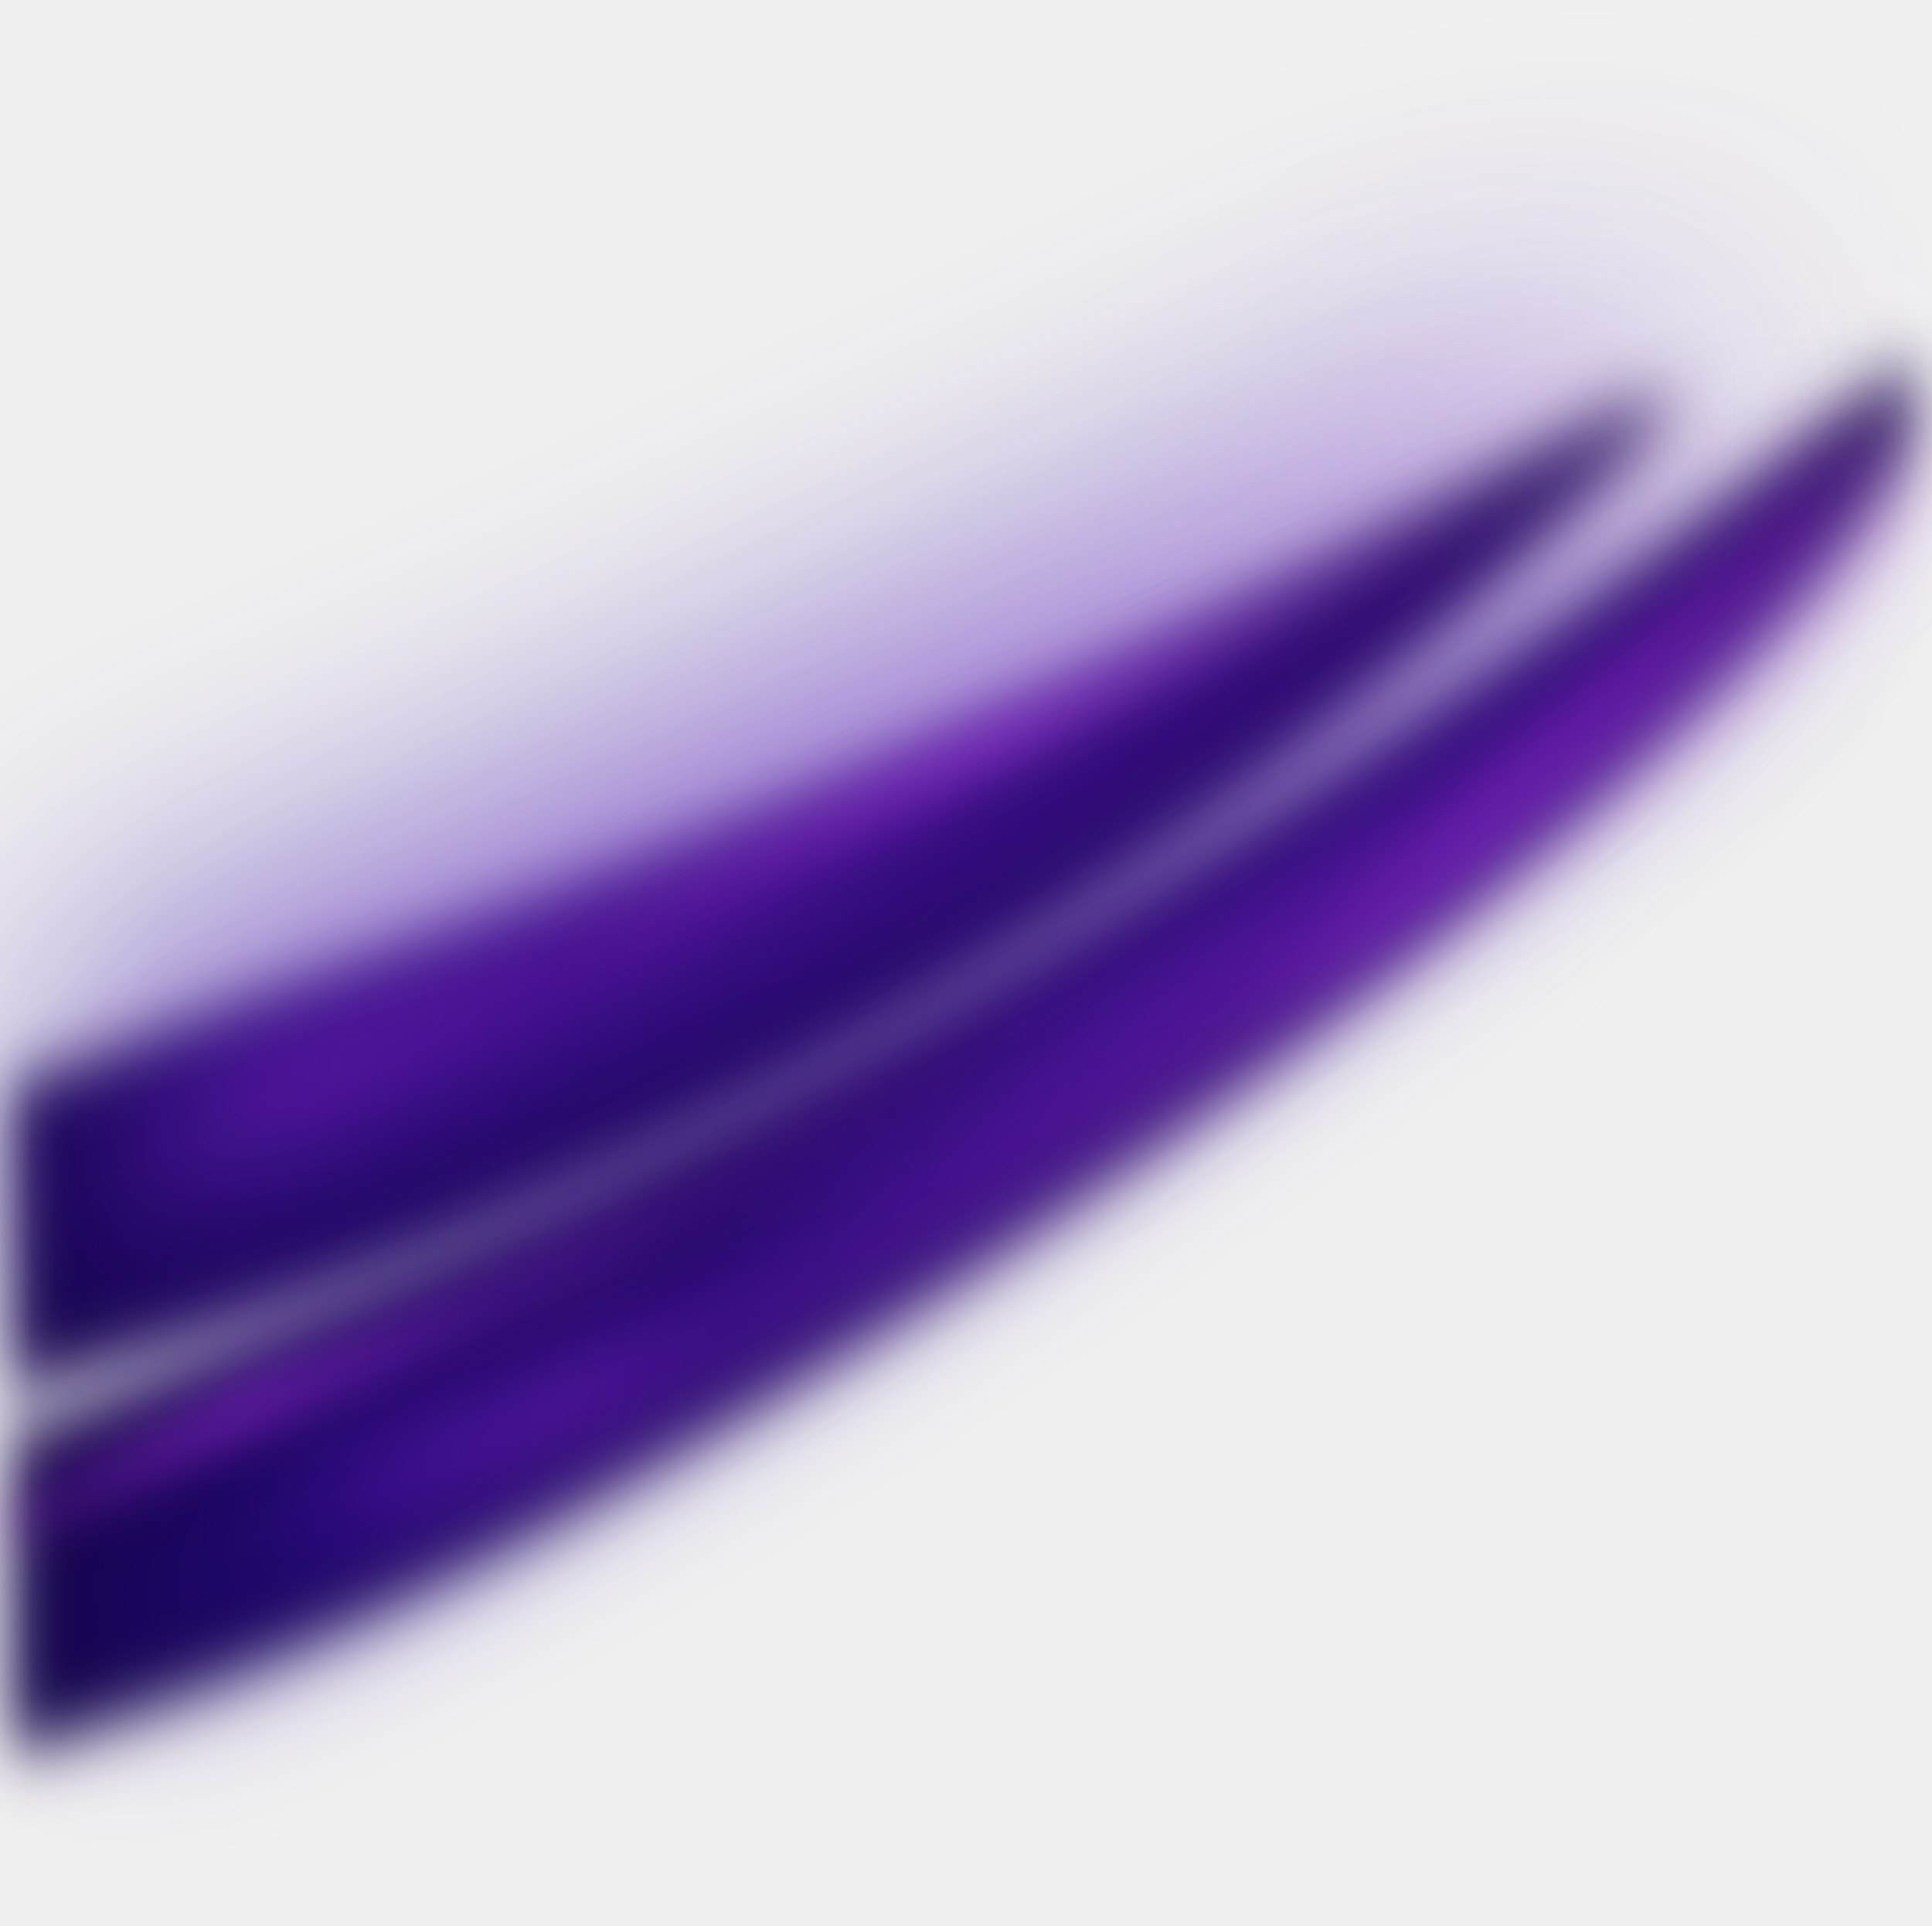
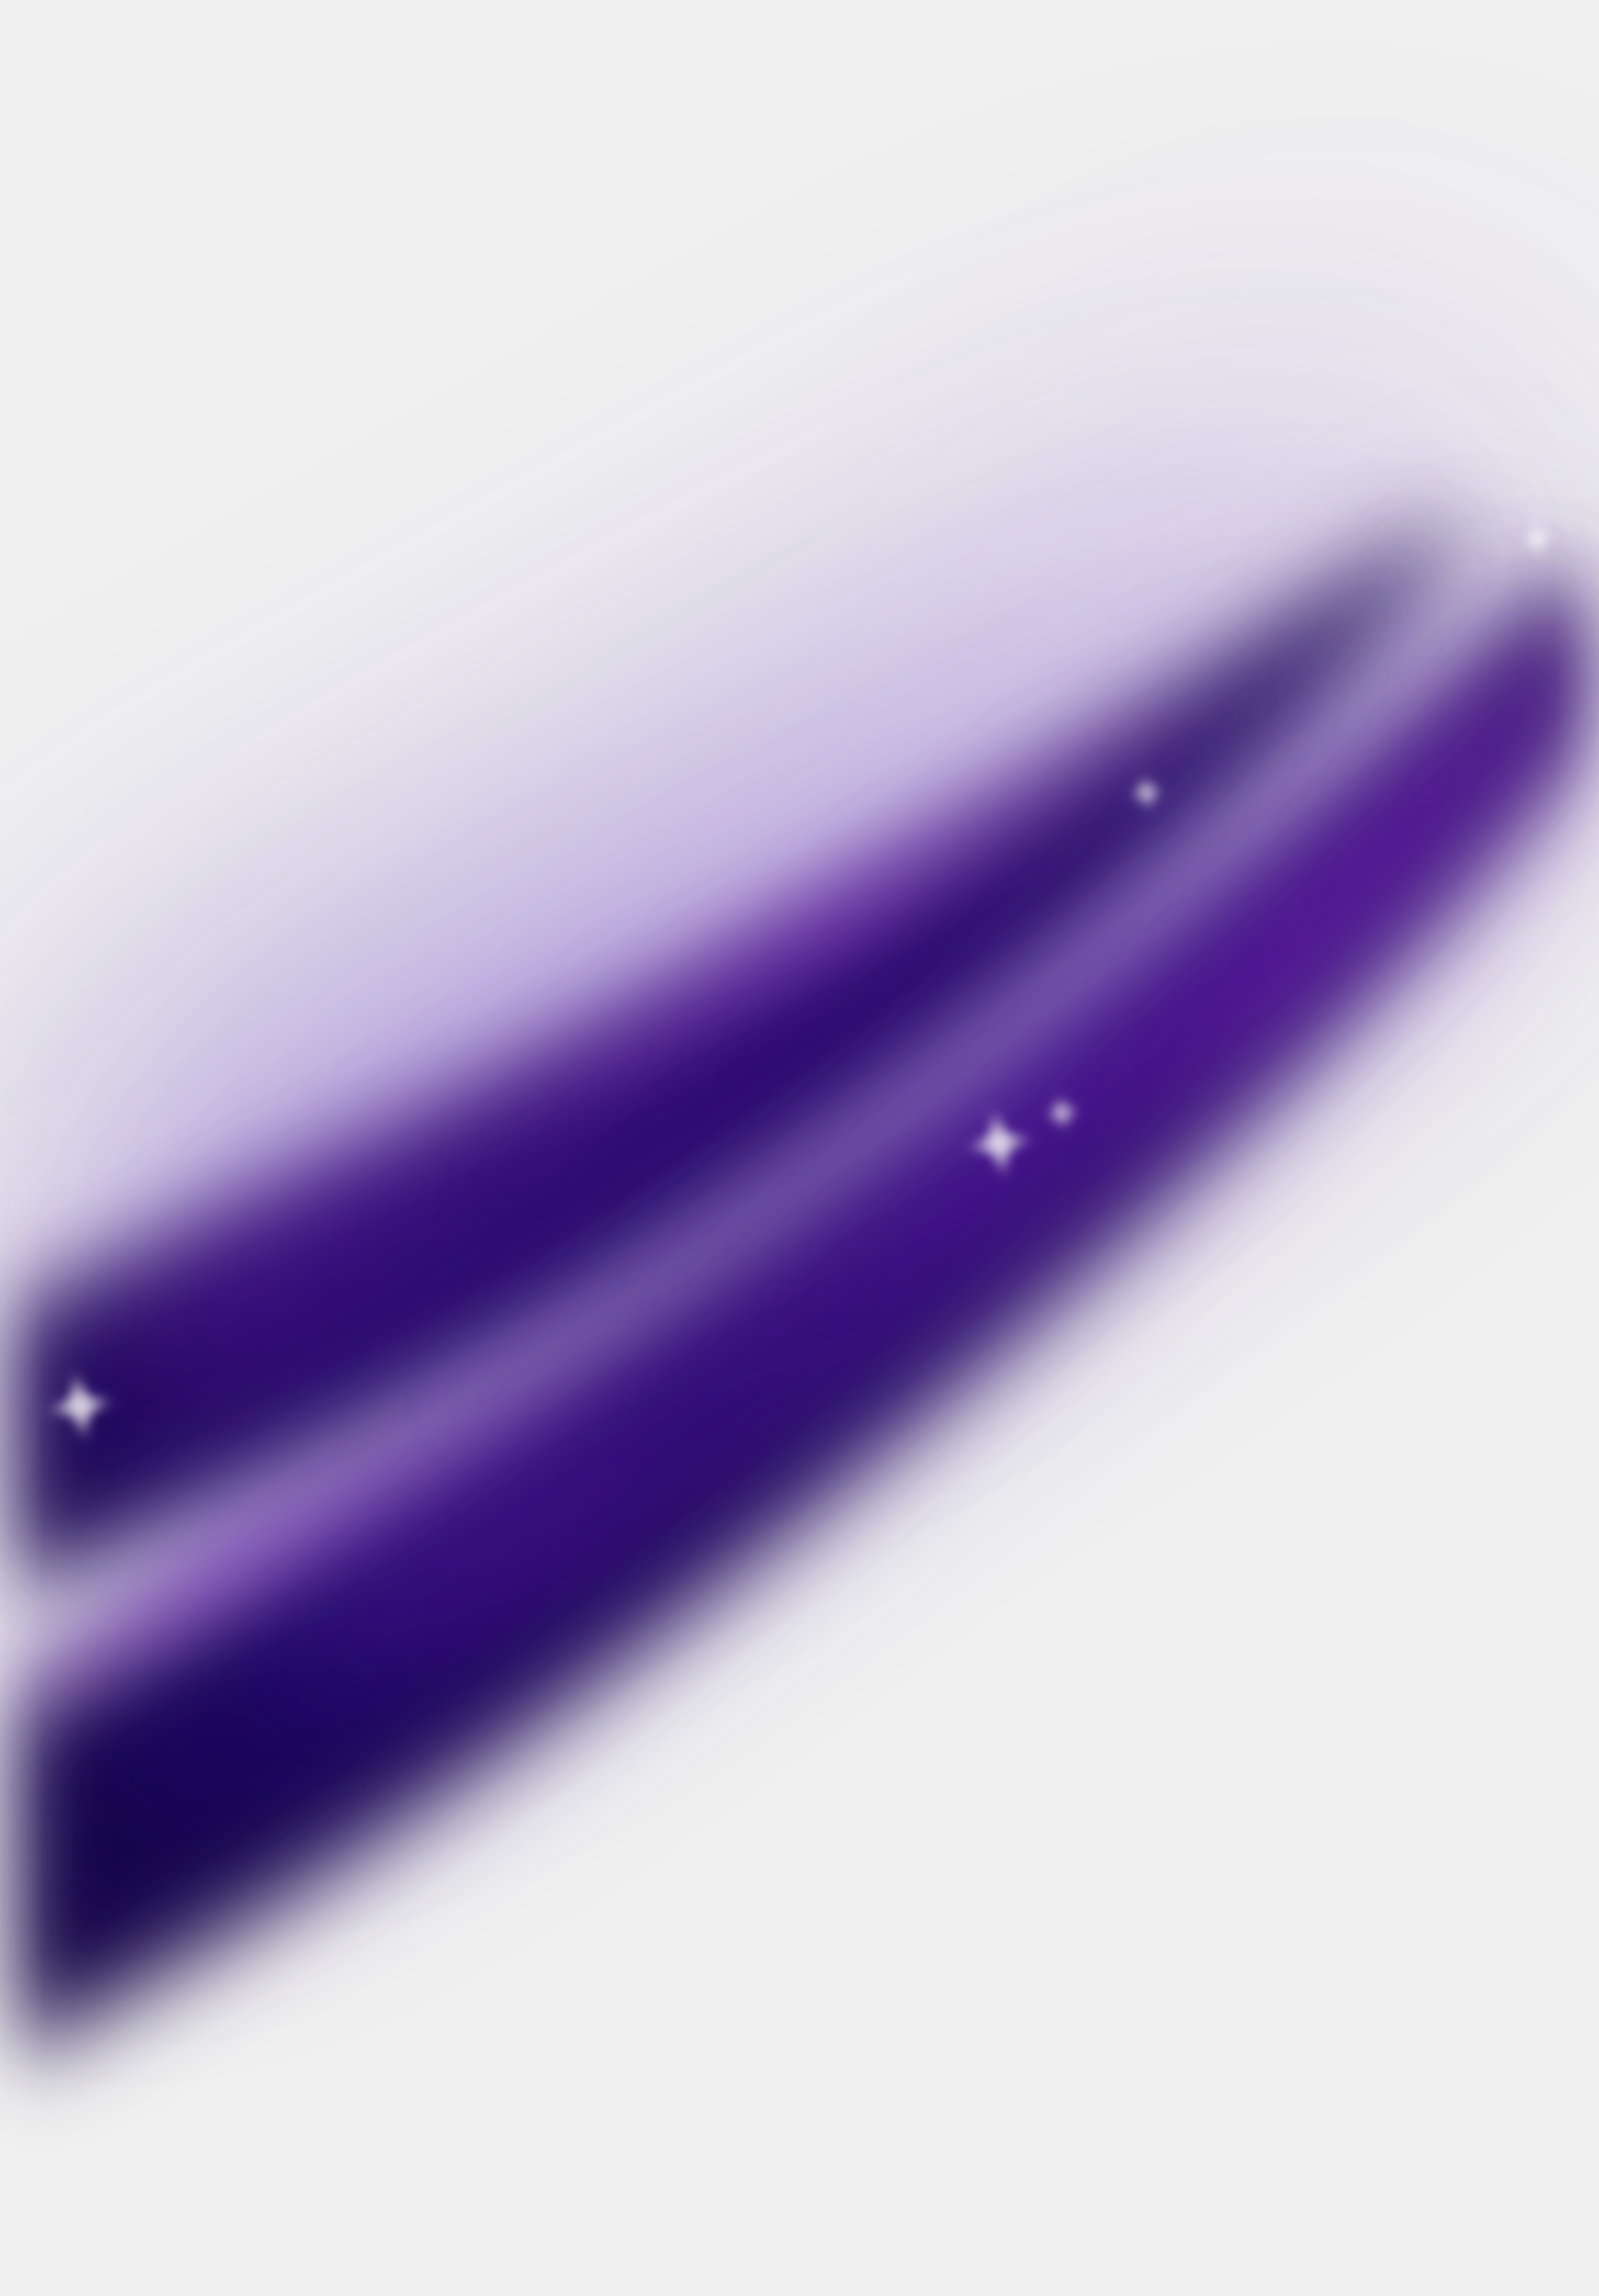
- <svg xmlns="http://www.w3.org/2000/svg" width="1728" height="1722" viewBox="0 0 1728 1722" fill="none">
-   <g filter="url(#filter0_f_83_688)" style="mix-blend-mode:plus-lighter">
-     <path d="M-22.535 983.285C-8.532 972.691 668.13 762.741 1055.22 570.721C1442.32 378.7 1581.4 276.624 1437.73 424.581C968.733 907.581 420.154 1143.33 -86.632 1271.1C-92.467 1115.58 -36.538 993.879 -22.535 983.285Z" fill="#130445" />
+ <svg xmlns="http://www.w3.org/2000/svg" width="1024" height="1471" viewBox="0 0 1024 1471" fill="none">
+   <g filter="url(#filter0_f_493_1024)" style="mix-blend-mode:plus-lighter">
+     <path d="M-60.569 873.613C-51.845 865.768 400.685 667.399 652.182 510.879C903.679 354.359 990.65 278.321 905.175 382.311C626.147 721.782 265.999 921.826 -75.947 1052.76C-95.99 960.308 -69.293 881.458 -60.569 873.613Z" fill="#130445" />
  </g>
-   <g filter="url(#filter1_f_83_688)" style="mix-blend-mode:plus-lighter">
-     <path d="M1710 322.101C1846 514.601 133.507 1785.03 -321 1583.6C-321 1583.6 -238.592 1395.46 -120.88 1330.17C-121.328 1330.13 -120.388 1329.61 -118 1328.6C-118.962 1329.11 -119.922 1329.64 -120.88 1330.17C-109.089 1331.11 864.735 994.299 1710 322.101Z" fill="#130445" />
+   <g filter="url(#filter1_f_493_1024)" style="mix-blend-mode:plus-lighter">
+     <path d="M1084.93 291.712C1211.18 408.59 58.056 1484.73 -311.639 1398.89C-311.639 1398.89 -271.157 1259.51 -189.29 1200.73C-189.635 1200.76 -188.982 1200.29 -187.284 1199.32C-187.956 1199.78 -188.624 1200.26 -189.29 1200.73C-180.206 1200.01 521.098 854.005 1084.93 291.712Z" fill="#130445" />
  </g>
-   <g filter="url(#filter2_f_83_688)" style="mix-blend-mode:plus-lighter">
-     <path d="M-76.767 973.082C-77.331 971.597 -74.578 973.52 -69.73 978.121C47.478 1007.06 1502 302.1 1502 302.1C1332.5 560.846 261.465 1083.28 11.756 1131.46C12.918 1069.82 -48.497 998.276 -69.73 978.121C-73.46 977.2 -75.836 975.536 -76.767 973.082Z" fill="#300BAB" />
+   <g filter="url(#filter2_f_493_1024)" style="mix-blend-mode:plus-lighter">
+     <path d="M-99.61 873.334C-100.158 872.506 -98.031 873.361 -94.163 875.594C-9.078 880.32 937.635 302.1 937.635 302.1C845.43 475.172 148.661 902.937 -21.342 958.612C-26.852 921.595 -77.22 885.375 -94.163 875.594C-96.871 875.444 -98.706 874.703 -99.61 873.334Z" fill="#300BAB" />
  </g>
-   <g filter="url(#filter3_f_83_688)" style="mix-blend-mode:plus-lighter">
-     <path d="M25 1495.6L352.763 1262.18C369.076 1378.51 1588.7 482.889 1648 397.6C1521.36 649.37 305.307 1496.24 25 1495.6Z" fill="#300BAB" />
+   <g filter="url(#filter3_f_493_1024)" style="mix-blend-mode:plus-lighter">
+     <path d="M25.295 1175.12L230.978 1000.2C254.342 1068.07 1016.93 400.984 1049.72 343.567C986.829 507.858 221.744 1145.38 25.295 1175.12Z" fill="#300BAB" />
  </g>
-   <g filter="url(#filter4_f_83_688)" style="mix-blend-mode:plus-lighter">
-     <path d="M1298.73 467.082C1480.51 312.31 1519.52 315.073 1459.1 388.725C1274.89 613.284 162.972 1053.95 -76 1127.1C-76 1127.1 1168.33 578.114 1298.73 467.082Z" fill="#9F2CE5" />
+   <g filter="url(#filter4_f_493_1024)" style="mix-blend-mode:plus-lighter">
+     <path d="M812.152 422.684C923.625 310.521 951.238 307.982 916.465 358.555C810.447 512.747 76.648 895.973 -83.272 965.43C-83.272 965.43 732.182 503.15 812.152 422.684Z" fill="#9F2CE5" />
  </g>
-   <g filter="url(#filter5_f_83_688)" style="mix-blend-mode:plus-lighter">
-     <path d="M1375.5 435.568C1073.83 599.797 97.104 1081.41 97.037 1059.45L237.5 954.101C534.502 833.162 1148.99 552.498 1375.5 435.568C1423.93 409.205 1454.96 391.02 1461.76 384.41C1460.72 389.54 1428.89 408.005 1375.5 435.568Z" fill="#9F2CE5" />
-     <path d="M97.037 1059.45C97.115 1084.93 1412.58 432.196 1461.76 384.41C1456.34 411.304 604.512 804.654 237.5 954.101L97.037 1059.45Z" stroke="black" />
+   <g filter="url(#filter5_f_493_1024)" style="mix-blend-mode:plus-lighter">
+     <path d="M862.701 395.574C668.199 526.282 33.317 919.481 31.017 906.347L118.618 828.203C314.29 723.906 716.008 489.896 862.701 395.574C893.924 374.592 913.799 360.373 917.886 355.686C917.688 358.868 897.28 373.34 862.701 395.574Z" fill="#9F2CE5" />
+     <path d="M31.017 906.347C33.686 921.589 888.336 389.57 917.886 355.686C916.846 372.366 360.414 699.32 118.618 828.203L31.017 906.347Z" stroke="black" />
  </g>
-   <g filter="url(#filter6_f_83_688)" style="mix-blend-mode:plus-lighter">
-     <path d="M1394.2 422.136C1174.84 537.26 500.031 869.81 500 859.6L883.315 653.58C1013.2 600.69 1271.61 483.145 1394.2 422.136C1433.54 401.494 1458.23 387.842 1461.76 384.41C1461.12 387.599 1435.28 401.694 1394.2 422.136Z" fill="#9F2CE5" />
-     <path d="M500 859.6C500.037 871.64 1438.52 406.988 1461.76 384.41C1459.2 397.117 1056.72 582.969 883.315 653.58L500 859.6Z" stroke="black" />
+   <g filter="url(#filter6_f_493_1024)" style="mix-blend-mode:plus-lighter">
+     <path d="M874.434 385.524C732.56 477.998 293.905 749.543 292.835 743.436L540.249 578.942C625.822 533.33 794.8 435.212 874.434 385.524C899.872 368.943 915.769 358.12 917.892 355.686C917.768 357.664 901.116 368.875 874.434 385.524Z" fill="#9F2CE5" />
+     <path d="M292.835 743.436C294.096 750.638 903.929 371.695 917.892 355.686C917.4 363.566 654.494 518.048 540.249 578.942L292.835 743.436Z" stroke="black" />
  </g>
-   <g filter="url(#filter7_f_83_688)" style="mix-blend-mode:plus-lighter">
-     <path d="M894.768 940.553C790.926 1004.31 -27.717 1400.03 -27.952 1382.09L218.109 1245.33C380.018 1187.27 821.604 983.134 894.768 940.553C900.362 937.118 903.882 934.647 905.088 933.255C904.836 934.279 901.246 936.783 894.768 940.553Z" fill="#9F2CE5" />
-     <path d="M-27.952 1382.09C-27.705 1401 881.508 960.471 905.088 933.255C901.989 945.843 394.353 1182.13 218.109 1245.33L-27.952 1382.09Z" stroke="black" />
+   <g filter="url(#filter7_f_493_1024)" style="mix-blend-mode:plus-lighter">
+     <path d="M577.71 749.463C511.499 798.781 -21.444 1123.59 -23.448 1112.88L134.911 1004.58C242.387 952.437 530.819 782.811 577.71 749.463C581.277 746.807 583.489 744.949 584.191 743.987C584.119 744.627 581.861 746.511 577.71 749.463Z" fill="#9F2CE5" />
+     <path d="M-23.448 1112.88L-23.726 1112.47L-24 1112.65L-23.939 1112.98L-23.448 1112.88ZM584.191 743.987L584.687 744.036L584.895 742.179L583.789 743.695L584.191 743.987ZM134.911 1004.58L134.698 1004.13L134.664 1004.15L134.633 1004.17L134.911 1004.58ZM-23.448 1112.88L-23.939 1112.98C-23.894 1113.22 -23.744 1113.4 -23.545 1113.51C-23.368 1113.61 -23.167 1113.63 -22.986 1113.64C-22.622 1113.64 -22.151 1113.55 -21.605 1113.4C-20.499 1113.09 -18.914 1112.46 -16.895 1111.56C-12.849 1109.75 -6.976 1106.78 0.473 1102.8C15.375 1094.84 36.622 1082.84 62.263 1067.98C113.547 1038.26 182.426 997.124 253.308 954.109C395.059 868.088 544.875 774.54 578.004 749.864L577.71 749.463L577.415 749.063C544.334 773.704 394.573 867.22 252.799 953.255C181.919 996.268 113.047 1037.4 61.772 1067.12C36.133 1081.97 14.898 1093.97 0.012 1101.92C-7.433 1105.9 -13.28 1108.85 -17.293 1110.65C-19.303 1111.55 -20.833 1112.15 -21.865 1112.44C-22.388 1112.58 -22.742 1112.64 -22.952 1112.64C-23.058 1112.63 -23.081 1112.62 -23.064 1112.63C-23.024 1112.65 -22.971 1112.7 -22.957 1112.78L-23.448 1112.88ZM577.71 749.463L578.004 749.864C579.792 748.532 581.246 747.397 582.344 746.471C583.43 745.555 584.202 744.815 584.593 744.279L584.191 743.987L583.789 743.695C583.478 744.121 582.793 744.791 581.706 745.709C580.63 746.616 579.195 747.738 577.415 749.063L577.71 749.463ZM584.191 743.987L583.694 743.938C583.699 743.901 583.706 743.921 583.644 744.017C583.589 744.102 583.499 744.217 583.366 744.362C583.101 744.651 582.701 745.022 582.162 745.477C581.085 746.383 579.496 747.583 577.424 749.057L577.71 749.463L577.995 749.87C580.075 748.391 581.691 747.173 582.799 746.239C583.352 745.773 583.79 745.37 584.098 745.033C584.252 744.865 584.383 744.704 584.48 744.553C584.572 744.412 584.666 744.233 584.687 744.036L584.191 743.987ZM577.71 749.463L577.424 749.057C554.002 765.714 470.195 816.444 378.784 869.542C287.379 922.636 188.417 978.07 134.698 1004.13L134.911 1004.58L135.124 1005.03C188.881 978.951 287.874 923.499 379.276 870.406C470.673 817.317 554.527 766.56 577.995 749.87L577.71 749.463ZM134.911 1004.58L134.633 1004.17L-23.726 1112.47L-23.448 1112.88L-23.17 1113.29L135.189 1005L134.911 1004.58Z" fill="black" />
  </g>
-   <g filter="url(#filter8_f_83_688)" style="mix-blend-mode:plus-lighter">
-     <path d="M1080.31 948.179C1029.55 992.685 996.518 1019.47 995 1015.6L1080.31 948.179C1260.34 790.303 1663.28 409.455 1673 383.101C1685.17 391.307 1372.42 713.497 1219.12 838.471L1080.31 948.179Z" fill="#9F2CE5" />
-     <path d="M995 1015.6C1001.9 1033.2 1660.54 416.885 1673 383.101C1685.17 391.307 1372.42 713.497 1219.12 838.471L995 1015.6Z" stroke="black" />
+   <g filter="url(#filter8_f_493_1024)" style="mix-blend-mode:plus-lighter">
+     <path d="M708.486 734.089C677.495 766.18 657.098 785.761 655.638 783.607L708.486 734.089C818.418 620.255 1061.65 349.02 1065.75 332.202C1075.12 335.805 889.061 562.243 794.48 653.513L708.486 734.089Z" fill="#9F2CE5" />
+     <path d="M655.638 783.607L655.26 783.257L654.982 783.518L655.205 783.847L655.638 783.607ZM1065.75 332.202L1065.92 331.758L1065.38 331.547L1065.25 332.068L1065.75 332.202ZM794.48 653.513L794.858 653.863L794.863 653.859L794.48 653.513ZM655.638 783.607L655.205 783.847C655.467 784.234 655.909 784.282 656.238 784.236C656.564 784.191 656.934 784.043 657.328 783.84C658.128 783.426 659.194 782.69 660.499 781.669C663.119 779.621 666.786 776.36 671.366 772.039C680.53 763.394 693.383 750.47 708.879 734.424L708.486 734.089L708.092 733.754C692.598 749.798 679.757 762.71 670.609 771.34C666.034 775.657 662.391 778.894 659.807 780.914C658.511 781.928 657.502 782.619 656.785 782.989C656.421 783.177 656.173 783.261 656.025 783.282C655.879 783.302 655.99 783.251 656.07 783.368L655.638 783.607ZM708.486 734.089L708.879 734.424C763.851 677.501 852.146 581.228 927.209 497.086C964.741 455.015 998.968 415.973 1024.07 386.397C1036.62 371.61 1046.89 359.185 1054.16 349.93C1057.79 345.303 1060.67 341.464 1062.71 338.515C1063.73 337.041 1064.55 335.784 1065.14 334.76C1065.72 333.747 1066.11 332.927 1066.26 332.336L1065.75 332.202L1065.25 332.068C1065.14 332.528 1064.8 333.256 1064.22 334.263C1063.64 335.258 1062.85 336.493 1061.83 337.958C1059.81 340.885 1056.94 344.709 1053.31 349.33C1046.05 358.572 1035.79 370.986 1023.24 385.771C998.149 415.339 963.928 454.374 926.398 496.443C851.338 580.581 763.052 676.844 708.092 733.754L708.486 734.089ZM1065.75 332.202L1065.58 332.646C1065.54 332.632 1065.54 332.6 1065.56 332.644C1065.58 332.71 1065.59 332.848 1065.56 333.087C1065.49 333.56 1065.24 334.257 1064.81 335.188C1063.96 337.037 1062.41 339.677 1060.22 343.031C1055.85 349.732 1048.99 359.219 1040.19 370.798C1022.59 393.951 997.264 425.441 968.683 459.672C911.518 528.138 841.37 607.55 794.098 653.167L794.48 653.513L794.863 653.859C842.171 608.206 912.345 528.764 969.514 460.293C998.099 426.056 1023.44 394.556 1041.05 371.387C1049.85 359.804 1056.73 350.296 1061.11 343.568C1063.3 340.207 1064.88 337.524 1065.77 335.615C1066.21 334.667 1066.49 333.878 1066.58 333.277C1066.62 332.979 1066.63 332.683 1066.55 332.422C1066.46 332.139 1066.26 331.885 1065.92 331.758L1065.75 332.202ZM794.48 653.513L794.103 653.162L708.109 733.738L708.486 734.089L708.863 734.44L794.858 653.863L794.48 653.513ZM708.486 734.089L708.109 733.738L655.26 783.257L655.638 783.607L656.015 783.958L708.863 734.44L708.486 734.089Z" fill="black" />
  </g>
-   <g filter="url(#filter9_f_83_688)" style="mix-blend-mode:plus-lighter">
-     <path d="M488 1111.1C523.834 1103.61 562.247 1093 602.516 1079.78C883.814 958.989 1570.62 597.152 1648 383.1C1682.51 494.723 1035.29 937.762 602.516 1079.78C515.392 1117.2 467.168 1131.49 488 1111.1Z" fill="#9F2CE5" />
+   <g filter="url(#filter9_f_493_1024)" style="mix-blend-mode:plus-lighter">
+     <path d="M310.23 895.246C334.567 886.911 360.391 876.433 387.248 864.197C571.932 761.674 1015.99 471.312 1048.24 334.888C1083.87 397.985 675.877 732.692 387.248 864.197C330.047 895.951 297.727 909.685 310.23 895.246Z" fill="#9F2CE5" />
  </g>
-   <g filter="url(#filter10_f_83_688)" style="mix-blend-mode:plus-lighter">
-     <path d="M558.5 1211.1C605.634 1241.89 1678.72 512.907 1716 361.1C1753.4 503.259 671.694 1289.62 251 1362.6L558.5 1211.1Z" fill="#9F2CE5" />
+   <g filter="url(#filter10_f_493_1024)" style="mix-blend-mode:plus-lighter">
+     <path d="M369.877 947.52C406.059 960.884 1083.07 409.276 1093.62 314.415C1134.4 395.477 457.236 982.348 169.986 1071.24L369.877 947.52Z" fill="#9F2CE5" />
+   </g>
+   <g opacity="0.58" filter="url(#filter11_f_493_1024)" style="mix-blend-mode:plus-lighter">
+     <path d="M982.816 333.682C982.816 333.682 984.164 340.229 986.731 342.146C989.299 344.062 995.963 343.498 995.963 343.498C995.963 343.498 989.616 344.49 987.631 346.878C985.306 349.676 986.147 356.645 986.147 356.645C986.147 356.645 984.725 349.593 982.158 347.676C979.591 345.76 973 346.83 973 346.83C973 346.83 979.547 345.481 981.463 342.914C983.38 340.347 982.816 333.682 982.816 333.682Z" fill="white" />
+   </g>
+   <g opacity="0.58" filter="url(#filter12_f_493_1024)" style="mix-blend-mode:plus-lighter">
+     <path d="M983.253 333.682C983.253 333.682 984.602 340.229 987.169 342.146C989.736 344.062 996.401 343.498 996.401 343.498C996.401 343.498 990.053 344.49 988.069 346.878C985.744 349.676 986.585 356.645 986.585 356.645C986.585 356.645 985.163 349.593 982.596 347.676C980.029 345.76 973.438 346.83 973.438 346.83C973.438 346.83 979.984 345.481 981.901 342.914C983.817 340.347 983.253 333.682 983.253 333.682Z" fill="white" />
+   </g>
+   <g opacity="0.58" filter="url(#filter13_f_493_1024)" style="mix-blend-mode:plus-lighter">
+     <path d="M48.225 879.062C48.225 879.062 50.84 891.759 55.819 895.476C60.798 899.193 73.722 898.099 73.722 898.099C73.722 898.099 61.413 900.023 57.564 904.654C53.055 910.081 54.686 923.596 54.686 923.596C54.686 923.596 51.928 909.919 46.95 906.202C41.971 902.485 29.188 904.56 29.188 904.56C29.188 904.56 41.885 901.944 45.602 896.966C49.319 891.987 48.225 879.062 48.225 879.062Z" fill="white" />
+   </g>
+   <g opacity="0.58" filter="url(#filter14_f_493_1024)" style="mix-blend-mode:plus-lighter">
+     <path d="M48.036 878.682C48.036 878.682 50.652 891.379 55.631 895.096C60.609 898.813 73.534 897.719 73.534 897.719C73.534 897.719 61.224 899.643 57.376 904.275C52.866 909.701 54.498 923.216 54.498 923.216C54.498 923.216 51.74 909.539 46.761 905.822C41.782 902.105 29 904.18 29 904.18C29 904.18 41.696 901.565 45.413 896.586C49.13 891.607 48.036 878.682 48.036 878.682Z" fill="white" />
+   </g>
+   <g opacity="0.58" filter="url(#filter15_f_493_1024)" style="mix-blend-mode:plus-lighter">
+     <path d="M732.816 496.682C732.816 496.682 734.164 503.229 736.731 505.146C739.299 507.062 745.963 506.498 745.963 506.498C745.963 506.498 739.616 507.49 737.631 509.878C735.306 512.676 736.147 519.645 736.147 519.645C736.147 519.645 734.725 512.593 732.158 510.676C729.591 508.76 723 509.83 723 509.83C723 509.83 729.547 508.481 731.463 505.914C733.38 503.347 732.816 496.682 732.816 496.682Z" fill="white" />
+   </g>
+   <g opacity="0.58" filter="url(#filter16_f_493_1024)" style="mix-blend-mode:plus-lighter">
+     <path d="M732.816 496.682C732.816 496.682 734.164 503.229 736.731 505.146C739.299 507.062 745.963 506.498 745.963 506.498C745.963 506.498 739.616 507.49 737.631 509.878C735.306 512.676 736.147 519.645 736.147 519.645C736.147 519.645 734.725 512.593 732.158 510.676C729.591 508.76 723 509.83 723 509.83C723 509.83 729.547 508.481 731.463 505.914C733.38 503.347 732.816 496.682 732.816 496.682Z" fill="white" />
+   </g>
+   <g opacity="0.58" filter="url(#filter17_f_493_1024)" style="mix-blend-mode:plus-lighter">
+     <path d="M678.612 701.682C678.612 701.682 679.961 708.229 682.528 710.146C685.095 712.062 691.76 711.498 691.76 711.498C691.76 711.498 685.412 712.49 683.428 714.878C681.103 717.676 681.944 724.645 681.944 724.645C681.944 724.645 680.522 717.593 677.955 715.676C675.388 713.76 668.797 714.83 668.797 714.83C668.797 714.83 675.343 713.481 677.26 710.914C679.176 708.347 678.612 701.682 678.612 701.682Z" fill="white" />
+   </g>
+   <g opacity="0.58" filter="url(#filter18_f_493_1024)" style="mix-blend-mode:plus-lighter">
+     <path d="M678.612 701.682C678.612 701.682 679.961 708.229 682.528 710.146C685.095 712.062 691.76 711.498 691.76 711.498C691.76 711.498 685.412 712.49 683.428 714.878C681.103 717.676 681.944 724.645 681.944 724.645C681.944 724.645 680.522 717.593 677.955 715.676C675.388 713.76 668.797 714.83 668.797 714.83C668.797 714.83 675.343 713.481 677.26 710.914C679.176 708.347 678.612 701.682 678.612 701.682Z" fill="white" />
+   </g>
+   <g opacity="0.58" filter="url(#filter19_f_493_1024)" style="mix-blend-mode:plus-lighter">
+     <path d="M636.739 710.728C636.739 710.728 639.314 723.226 644.215 726.885C649.116 730.544 661.838 729.467 661.838 729.467C661.838 729.467 649.721 731.361 645.932 735.921C641.494 741.263 643.099 754.567 643.099 754.567C643.099 754.567 640.385 741.103 635.484 737.444C630.583 733.785 618 735.828 618 735.828C618 735.828 630.498 733.253 634.157 728.352C637.816 723.451 636.739 710.728 636.739 710.728Z" fill="white" />
+   </g>
+   <g opacity="0.58" filter="url(#filter20_f_493_1024)" style="mix-blend-mode:plus-lighter">
+     <path d="M637.229 711.058C637.229 711.058 639.803 723.556 644.704 727.215C649.605 730.874 662.328 729.797 662.328 729.797C662.328 729.797 650.21 731.691 646.422 736.25C641.983 741.592 643.589 754.896 643.589 754.896C643.589 754.896 640.874 741.432 635.973 737.773C631.072 734.114 618.49 736.157 618.49 736.157C618.49 736.157 630.988 733.582 634.647 728.681C638.306 723.78 637.229 711.058 637.229 711.058Z" fill="white" />
  </g>
  <defs>
-     <filter id="filter0_f_83_688" x="-145.957" y="295.136" width="1697.92" height="1034.87" filterUnits="userSpaceOnUse" color-interpolation-filters="sRGB">
+     <filter id="filter0_f_493_1024" x="-142.139" y="275.618" width="1138.11" height="836.04" filterUnits="userSpaceOnUse" color-interpolation-filters="sRGB">
      <feFlood flood-opacity="0" result="BackgroundImageFix" />
      <feBlend mode="normal" in="SourceGraphic" in2="BackgroundImageFix" result="shape" />
-       <feGaussianBlur stdDeviation="29.45" result="effect1_foregroundBlur_83_688" />
+       <feGaussianBlur stdDeviation="29.45" result="effect1_foregroundBlur_493_1024" />
    </filter>
-     <filter id="filter1_f_83_688" x="-379.9" y="263.201" width="2156.47" height="1400.87" filterUnits="userSpaceOnUse" color-interpolation-filters="sRGB">
+     <filter id="filter1_f_493_1024" x="-370.539" y="232.812" width="1523.98" height="1229.84" filterUnits="userSpaceOnUse" color-interpolation-filters="sRGB">
      <feFlood flood-opacity="0" result="BackgroundImageFix" />
      <feBlend mode="normal" in="SourceGraphic" in2="BackgroundImageFix" result="shape" />
-       <feGaussianBlur stdDeviation="29.45" result="effect1_foregroundBlur_83_688" />
+       <feGaussianBlur stdDeviation="29.45" result="effect1_foregroundBlur_493_1024" />
    </filter>
-     <filter id="filter2_f_83_688" x="-378.94" y="9.15527e-05" width="2183.04" height="1433.56" filterUnits="userSpaceOnUse" color-interpolation-filters="sRGB">
+     <filter id="filter2_f_493_1024" x="-401.795" y="9.15527e-05" width="1641.53" height="1260.71" filterUnits="userSpaceOnUse" color-interpolation-filters="sRGB">
      <feFlood flood-opacity="0" result="BackgroundImageFix" />
      <feBlend mode="normal" in="SourceGraphic" in2="BackgroundImageFix" result="shape" />
-       <feGaussianBlur stdDeviation="151.05" result="effect1_foregroundBlur_83_688" />
+       <feGaussianBlur stdDeviation="151.05" result="effect1_foregroundBlur_493_1024" />
    </filter>
-     <filter id="filter3_f_83_688" x="-136.2" y="236.4" width="1945.4" height="1420.4" filterUnits="userSpaceOnUse" color-interpolation-filters="sRGB">
+     <filter id="filter3_f_493_1024" x="-135.905" y="182.367" width="1346.83" height="1153.95" filterUnits="userSpaceOnUse" color-interpolation-filters="sRGB">
      <feFlood flood-opacity="0" result="BackgroundImageFix" />
      <feBlend mode="normal" in="SourceGraphic" in2="BackgroundImageFix" result="shape" />
-       <feGaussianBlur stdDeviation="80.6" result="effect1_foregroundBlur_83_688" />
+       <feGaussianBlur stdDeviation="80.6" result="effect1_foregroundBlur_493_1024" />
    </filter>
-     <filter id="filter4_f_83_688" x="-349.9" y="65.947" width="2109.32" height="1335.05" filterUnits="userSpaceOnUse" color-interpolation-filters="sRGB">
+     <filter id="filter4_f_493_1024" x="-357.172" y="53.069" width="1561.64" height="1186.26" filterUnits="userSpaceOnUse" color-interpolation-filters="sRGB">
      <feFlood flood-opacity="0" result="BackgroundImageFix" />
      <feBlend mode="normal" in="SourceGraphic" in2="BackgroundImageFix" result="shape" />
-       <feGaussianBlur stdDeviation="136.95" result="effect1_foregroundBlur_83_688" />
+       <feGaussianBlur stdDeviation="136.95" result="effect1_foregroundBlur_493_1024" />
    </filter>
-     <filter id="filter5_f_83_688" x="-9.464" y="276.926" width="1578.03" height="889.749" filterUnits="userSpaceOnUse" color-interpolation-filters="sRGB">
+     <filter id="filter5_f_493_1024" x="-75.523" y="248.249" width="1100" height="764.919" filterUnits="userSpaceOnUse" color-interpolation-filters="sRGB">
      <feFlood flood-opacity="0" result="BackgroundImageFix" />
      <feBlend mode="normal" in="SourceGraphic" in2="BackgroundImageFix" result="shape" />
-       <feGaussianBlur stdDeviation="53" result="effect1_foregroundBlur_83_688" />
+       <feGaussianBlur stdDeviation="53" result="effect1_foregroundBlur_493_1024" />
    </filter>
-     <filter id="filter6_f_83_688" x="450.499" y="333.926" width="1061.07" height="575.404" filterUnits="userSpaceOnUse" color-interpolation-filters="sRGB">
+     <filter id="filter6_f_493_1024" x="243.287" y="305.248" width="724.196" height="487.79" filterUnits="userSpaceOnUse" color-interpolation-filters="sRGB">
      <feFlood flood-opacity="0" result="BackgroundImageFix" />
      <feBlend mode="normal" in="SourceGraphic" in2="BackgroundImageFix" result="shape" />
-       <feGaussianBlur stdDeviation="24.5" result="effect1_foregroundBlur_83_688" />
+       <feGaussianBlur stdDeviation="24.5" result="effect1_foregroundBlur_493_1024" />
    </filter>
-     <filter id="filter7_f_83_688" x="-77.455" y="883.928" width="1032.03" height="548.256" filterUnits="userSpaceOnUse" color-interpolation-filters="sRGB">
+     <filter id="filter7_f_493_1024" x="-73" y="693.179" width="706.895" height="469.459" filterUnits="userSpaceOnUse" color-interpolation-filters="sRGB">
      <feFlood flood-opacity="0" result="BackgroundImageFix" />
      <feBlend mode="normal" in="SourceGraphic" in2="BackgroundImageFix" result="shape" />
-       <feGaussianBlur stdDeviation="24.5" result="effect1_foregroundBlur_83_688" />
+       <feGaussianBlur stdDeviation="24.5" result="effect1_foregroundBlur_493_1024" />
    </filter>
-     <filter id="filter8_f_83_688" x="945.4" y="333.33" width="777.446" height="732.141" filterUnits="userSpaceOnUse" color-interpolation-filters="sRGB">
+     <filter id="filter8_f_493_1024" x="605.982" y="282.547" width="509.629" height="550.704" filterUnits="userSpaceOnUse" color-interpolation-filters="sRGB">
      <feFlood flood-opacity="0" result="BackgroundImageFix" />
      <feBlend mode="normal" in="SourceGraphic" in2="BackgroundImageFix" result="shape" />
-       <feGaussianBlur stdDeviation="24.5" result="effect1_foregroundBlur_83_688" />
+       <feGaussianBlur stdDeviation="24.5" result="effect1_foregroundBlur_493_1024" />
    </filter>
-     <filter id="filter9_f_83_688" x="394.377" y="294.3" width="1343.75" height="914.906" filterUnits="userSpaceOnUse" color-interpolation-filters="sRGB">
+     <filter id="filter9_f_493_1024" x="218.758" y="246.088" width="920.464" height="743.692" filterUnits="userSpaceOnUse" color-interpolation-filters="sRGB">
      <feFlood flood-opacity="0" result="BackgroundImageFix" />
      <feBlend mode="normal" in="SourceGraphic" in2="BackgroundImageFix" result="shape" />
-       <feGaussianBlur stdDeviation="44.4" result="effect1_foregroundBlur_83_688" />
+       <feGaussianBlur stdDeviation="44.4" result="effect1_foregroundBlur_493_1024" />
    </filter>
-     <filter id="filter10_f_83_688" x="162.2" y="272.3" width="1643.55" height="1179.1" filterUnits="userSpaceOnUse" color-interpolation-filters="sRGB">
+     <filter id="filter10_f_493_1024" x="81.186" y="225.615" width="1103" height="934.421" filterUnits="userSpaceOnUse" color-interpolation-filters="sRGB">
      <feFlood flood-opacity="0" result="BackgroundImageFix" />
      <feBlend mode="normal" in="SourceGraphic" in2="BackgroundImageFix" result="shape" />
-       <feGaussianBlur stdDeviation="44.4" result="effect1_foregroundBlur_83_688" />
+       <feGaussianBlur stdDeviation="44.4" result="effect1_foregroundBlur_493_1024" />
+     </filter>
+     <filter id="filter11_f_493_1024" x="965" y="325.682" width="38.963" height="38.963" filterUnits="userSpaceOnUse" color-interpolation-filters="sRGB">
+       <feFlood flood-opacity="0" result="BackgroundImageFix" />
+       <feBlend mode="normal" in="SourceGraphic" in2="BackgroundImageFix" result="shape" />
+       <feGaussianBlur stdDeviation="4" result="effect1_foregroundBlur_493_1024" />
+     </filter>
+     <filter id="filter12_f_493_1024" x="965.438" y="325.682" width="38.963" height="38.963" filterUnits="userSpaceOnUse" color-interpolation-filters="sRGB">
+       <feFlood flood-opacity="0" result="BackgroundImageFix" />
+       <feBlend mode="normal" in="SourceGraphic" in2="BackgroundImageFix" result="shape" />
+       <feGaussianBlur stdDeviation="4" result="effect1_foregroundBlur_493_1024" />
+     </filter>
+     <filter id="filter13_f_493_1024" x="21.188" y="871.062" width="60.534" height="60.534" filterUnits="userSpaceOnUse" color-interpolation-filters="sRGB">
+       <feFlood flood-opacity="0" result="BackgroundImageFix" />
+       <feBlend mode="normal" in="SourceGraphic" in2="BackgroundImageFix" result="shape" />
+       <feGaussianBlur stdDeviation="4" result="effect1_foregroundBlur_493_1024" />
+     </filter>
+     <filter id="filter14_f_493_1024" x="21" y="870.682" width="60.534" height="60.534" filterUnits="userSpaceOnUse" color-interpolation-filters="sRGB">
+       <feFlood flood-opacity="0" result="BackgroundImageFix" />
+       <feBlend mode="normal" in="SourceGraphic" in2="BackgroundImageFix" result="shape" />
+       <feGaussianBlur stdDeviation="4" result="effect1_foregroundBlur_493_1024" />
+     </filter>
+     <filter id="filter15_f_493_1024" x="715" y="488.682" width="38.963" height="38.963" filterUnits="userSpaceOnUse" color-interpolation-filters="sRGB">
+       <feFlood flood-opacity="0" result="BackgroundImageFix" />
+       <feBlend mode="normal" in="SourceGraphic" in2="BackgroundImageFix" result="shape" />
+       <feGaussianBlur stdDeviation="4" result="effect1_foregroundBlur_493_1024" />
+     </filter>
+     <filter id="filter16_f_493_1024" x="715" y="488.682" width="38.963" height="38.963" filterUnits="userSpaceOnUse" color-interpolation-filters="sRGB">
+       <feFlood flood-opacity="0" result="BackgroundImageFix" />
+       <feBlend mode="normal" in="SourceGraphic" in2="BackgroundImageFix" result="shape" />
+       <feGaussianBlur stdDeviation="4" result="effect1_foregroundBlur_493_1024" />
+     </filter>
+     <filter id="filter17_f_493_1024" x="660.797" y="693.682" width="38.963" height="38.963" filterUnits="userSpaceOnUse" color-interpolation-filters="sRGB">
+       <feFlood flood-opacity="0" result="BackgroundImageFix" />
+       <feBlend mode="normal" in="SourceGraphic" in2="BackgroundImageFix" result="shape" />
+       <feGaussianBlur stdDeviation="4" result="effect1_foregroundBlur_493_1024" />
+     </filter>
+     <filter id="filter18_f_493_1024" x="660.797" y="693.682" width="38.963" height="38.963" filterUnits="userSpaceOnUse" color-interpolation-filters="sRGB">
+       <feFlood flood-opacity="0" result="BackgroundImageFix" />
+       <feBlend mode="normal" in="SourceGraphic" in2="BackgroundImageFix" result="shape" />
+       <feGaussianBlur stdDeviation="4" result="effect1_foregroundBlur_493_1024" />
+     </filter>
+     <filter id="filter19_f_493_1024" x="610" y="702.728" width="59.838" height="59.838" filterUnits="userSpaceOnUse" color-interpolation-filters="sRGB">
+       <feFlood flood-opacity="0" result="BackgroundImageFix" />
+       <feBlend mode="normal" in="SourceGraphic" in2="BackgroundImageFix" result="shape" />
+       <feGaussianBlur stdDeviation="4" result="effect1_foregroundBlur_493_1024" />
+     </filter>
+     <filter id="filter20_f_493_1024" x="610.49" y="703.058" width="59.838" height="59.838" filterUnits="userSpaceOnUse" color-interpolation-filters="sRGB">
+       <feFlood flood-opacity="0" result="BackgroundImageFix" />
+       <feBlend mode="normal" in="SourceGraphic" in2="BackgroundImageFix" result="shape" />
+       <feGaussianBlur stdDeviation="4" result="effect1_foregroundBlur_493_1024" />
    </filter>
  </defs>
</svg>
